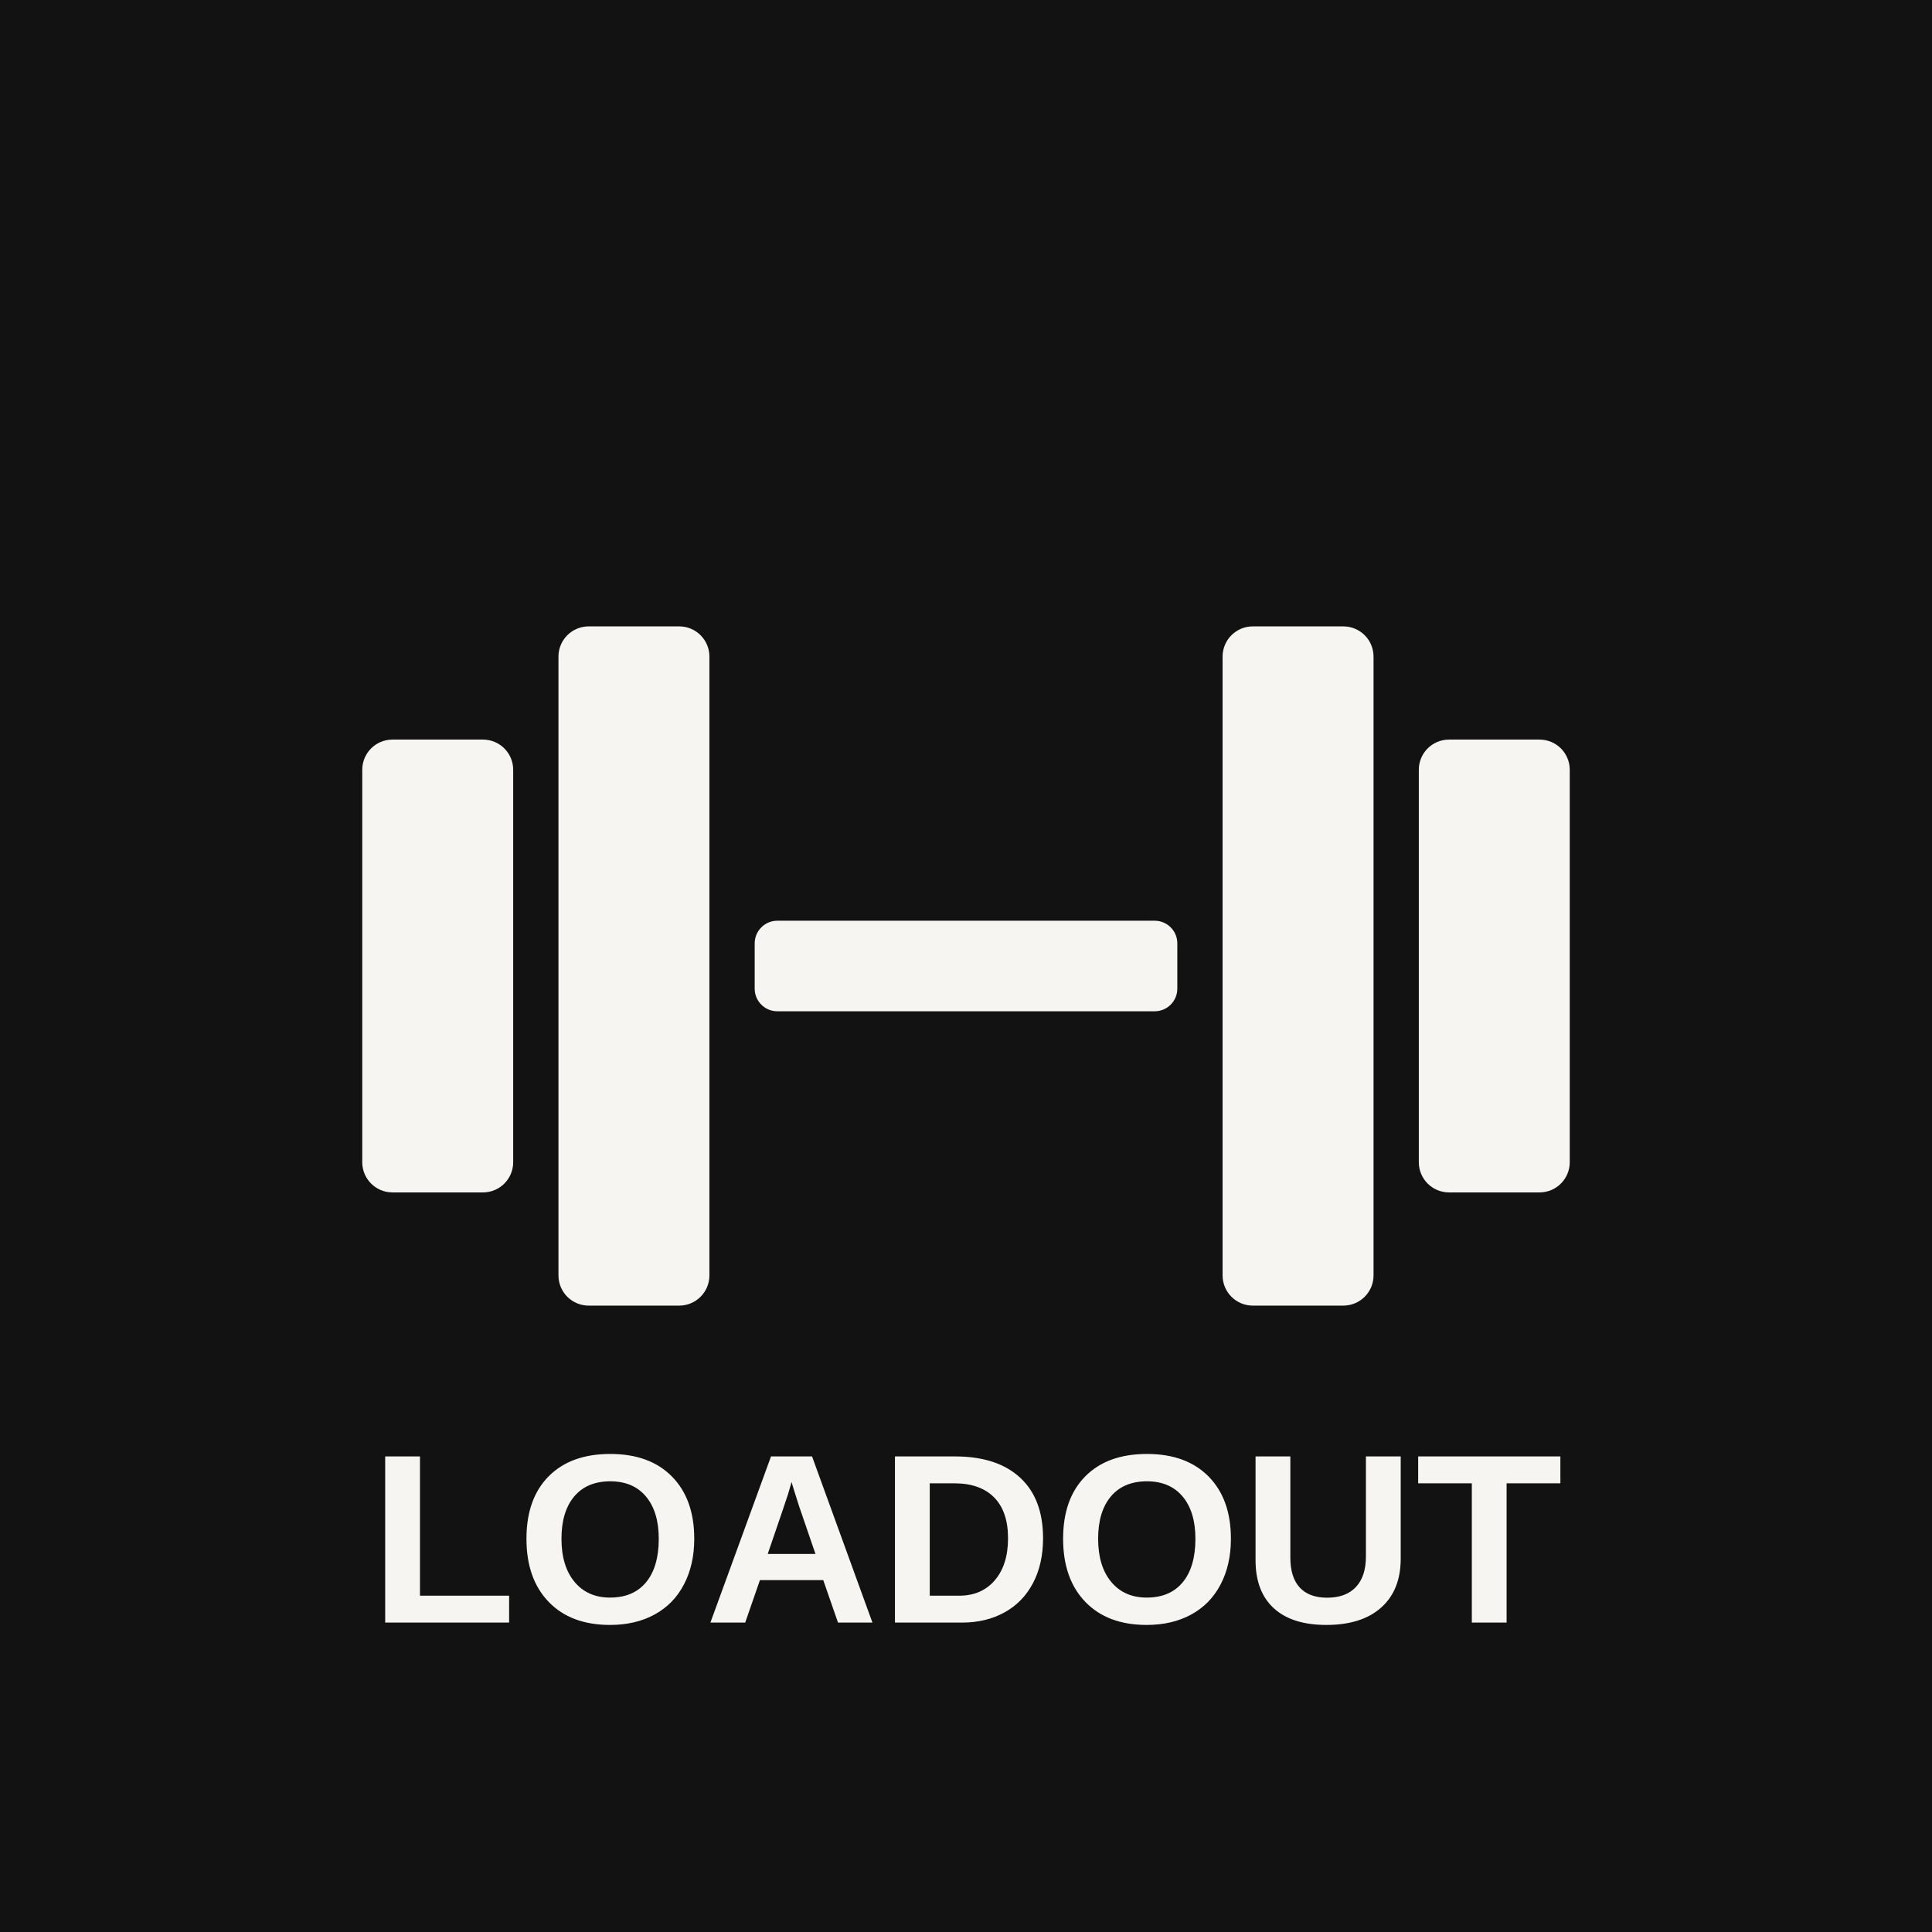
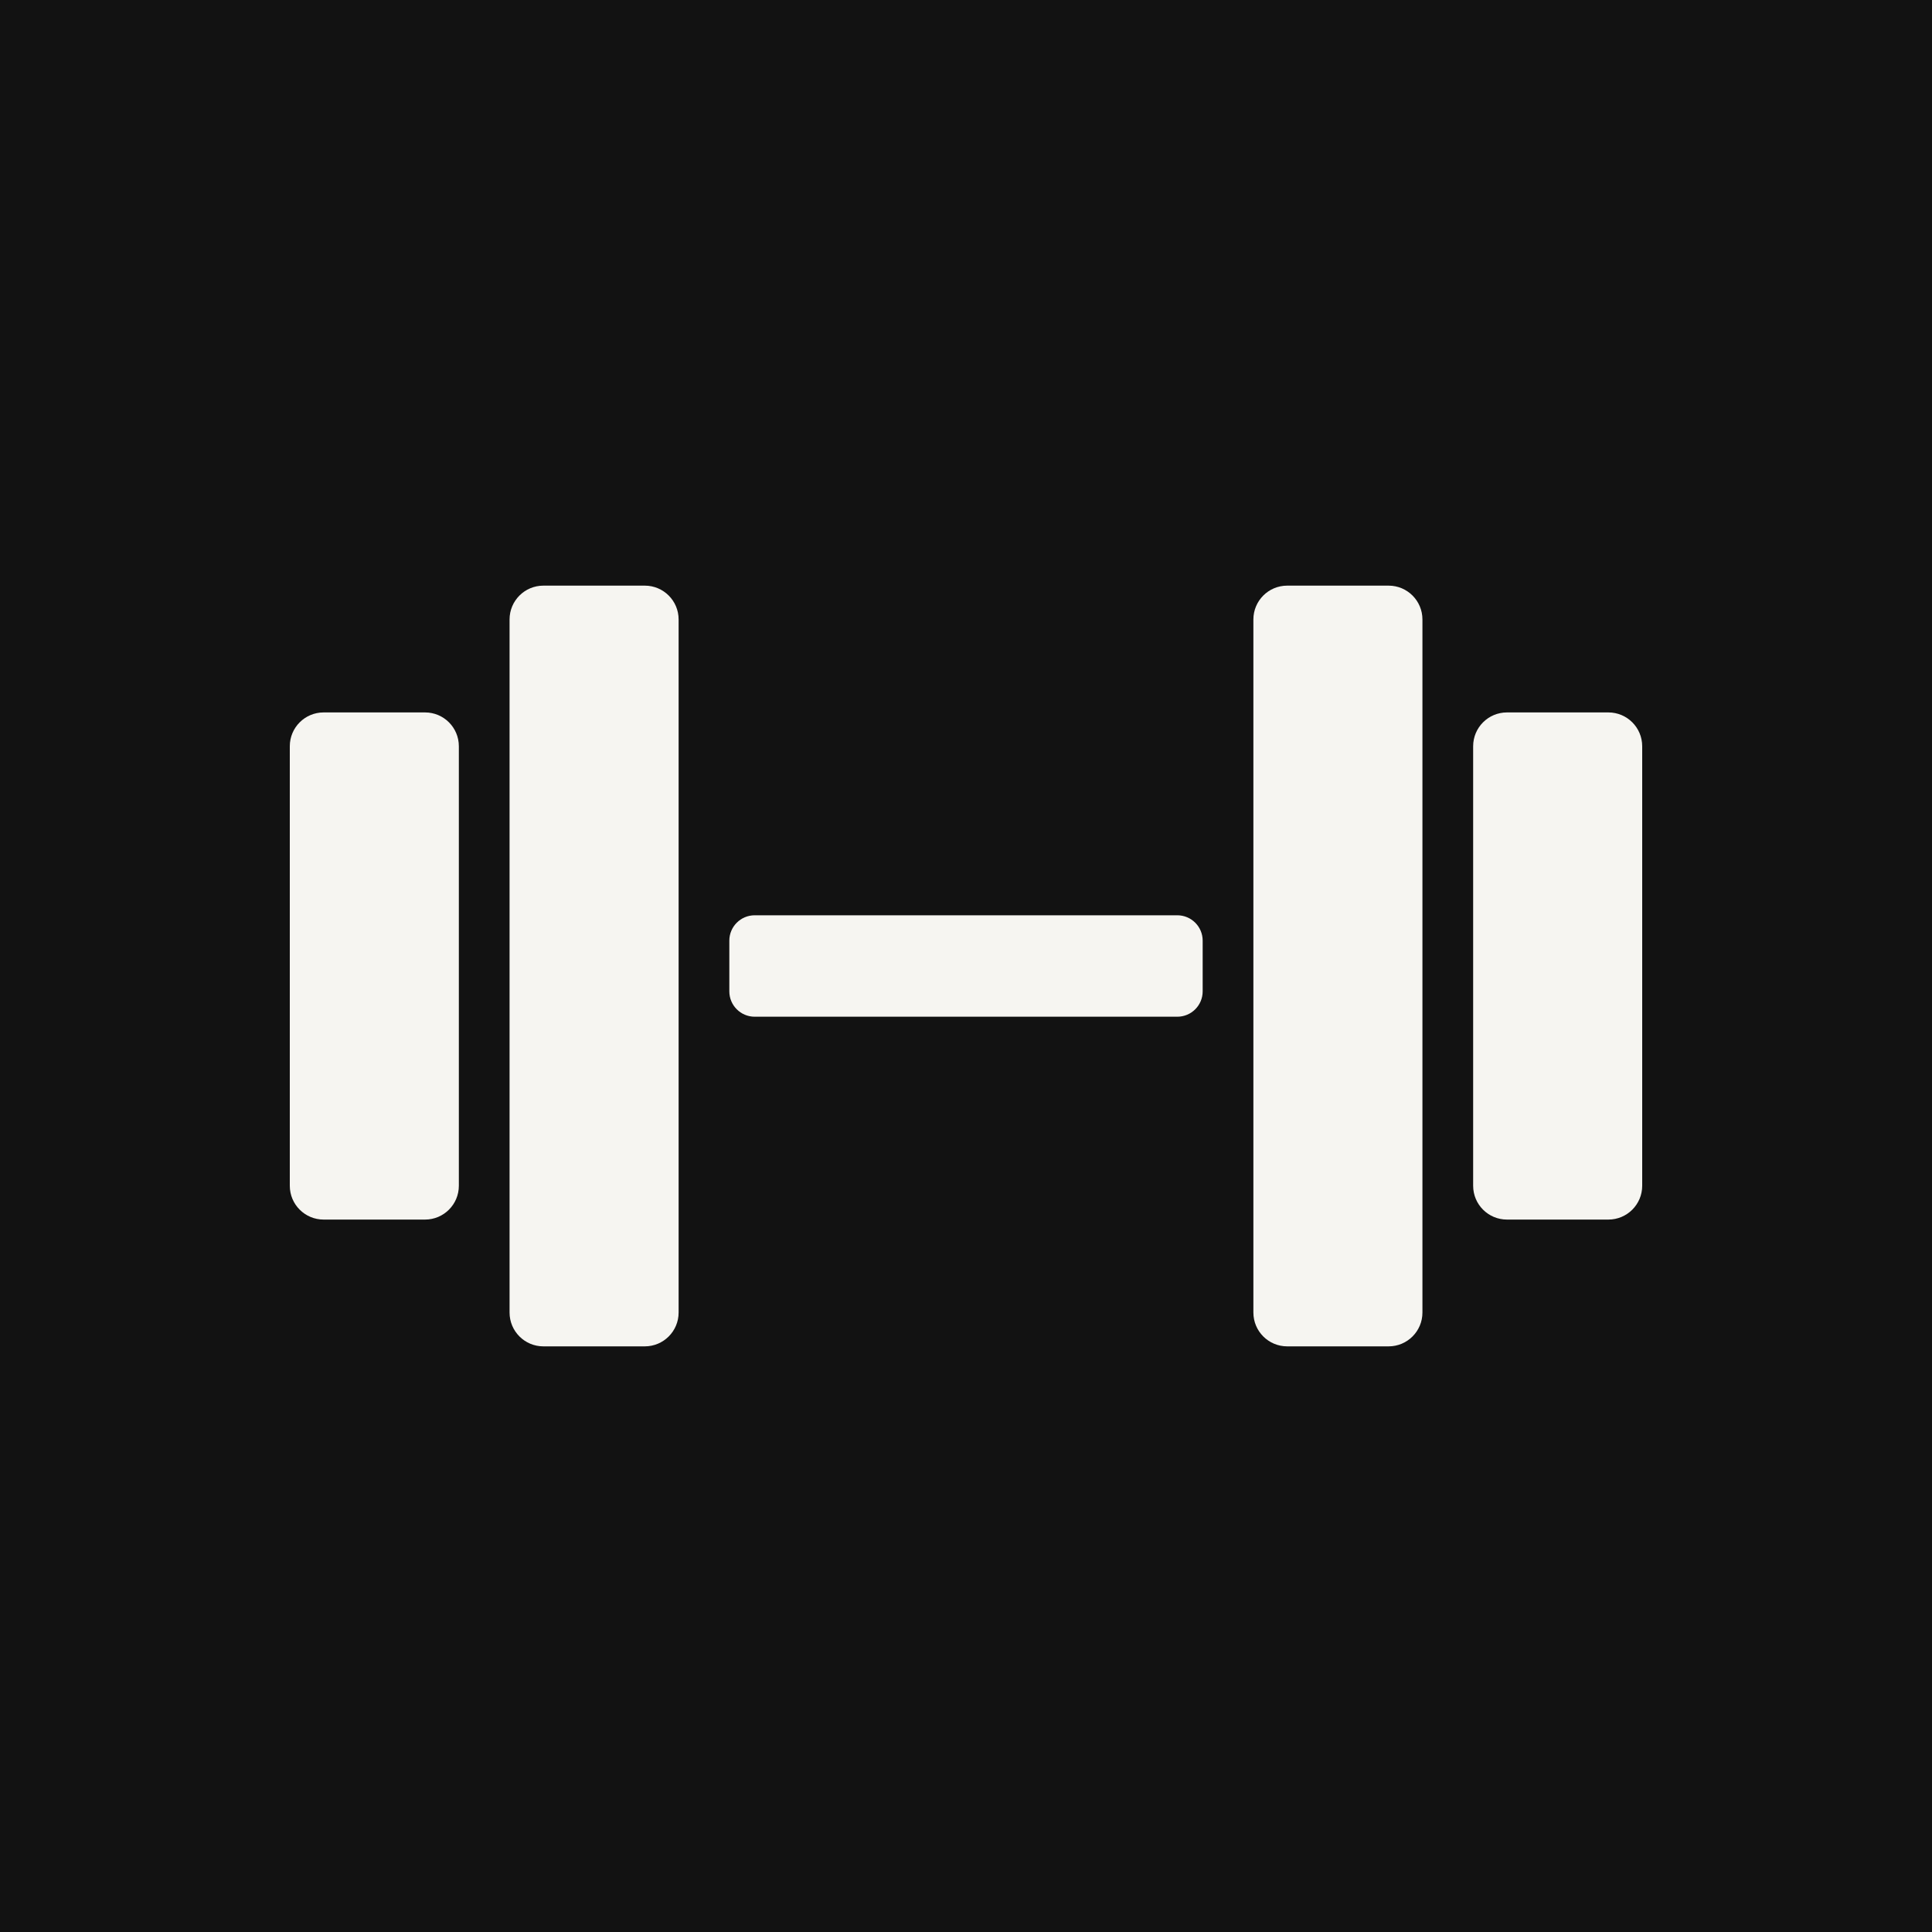
<svg xmlns="http://www.w3.org/2000/svg" viewBox="0 0 512 512">
  <rect width="512" height="512" fill="#121212" />
-   <g fill="#f6f5f1">
+   <g fill="#f6f5f1" transform="translate(256 256) scale(1.12) translate(-256 -256)">
    <rect x="96" y="196" width="40" height="120" rx="8" />
    <rect x="148" y="166" width="40" height="180" rx="8" />
    <rect x="200" y="244" width="112" height="24" rx="6" />
    <rect x="324" y="166" width="40" height="180" rx="8" />
    <rect x="376" y="196" width="40" height="120" rx="8" />
  </g>
-   <text x="256" y="430" font-family="Arial Black,Arial,sans-serif" font-size="64" font-weight="900" fill="#f6f5f1" text-anchor="middle">LOADOUT</text>
</svg>
